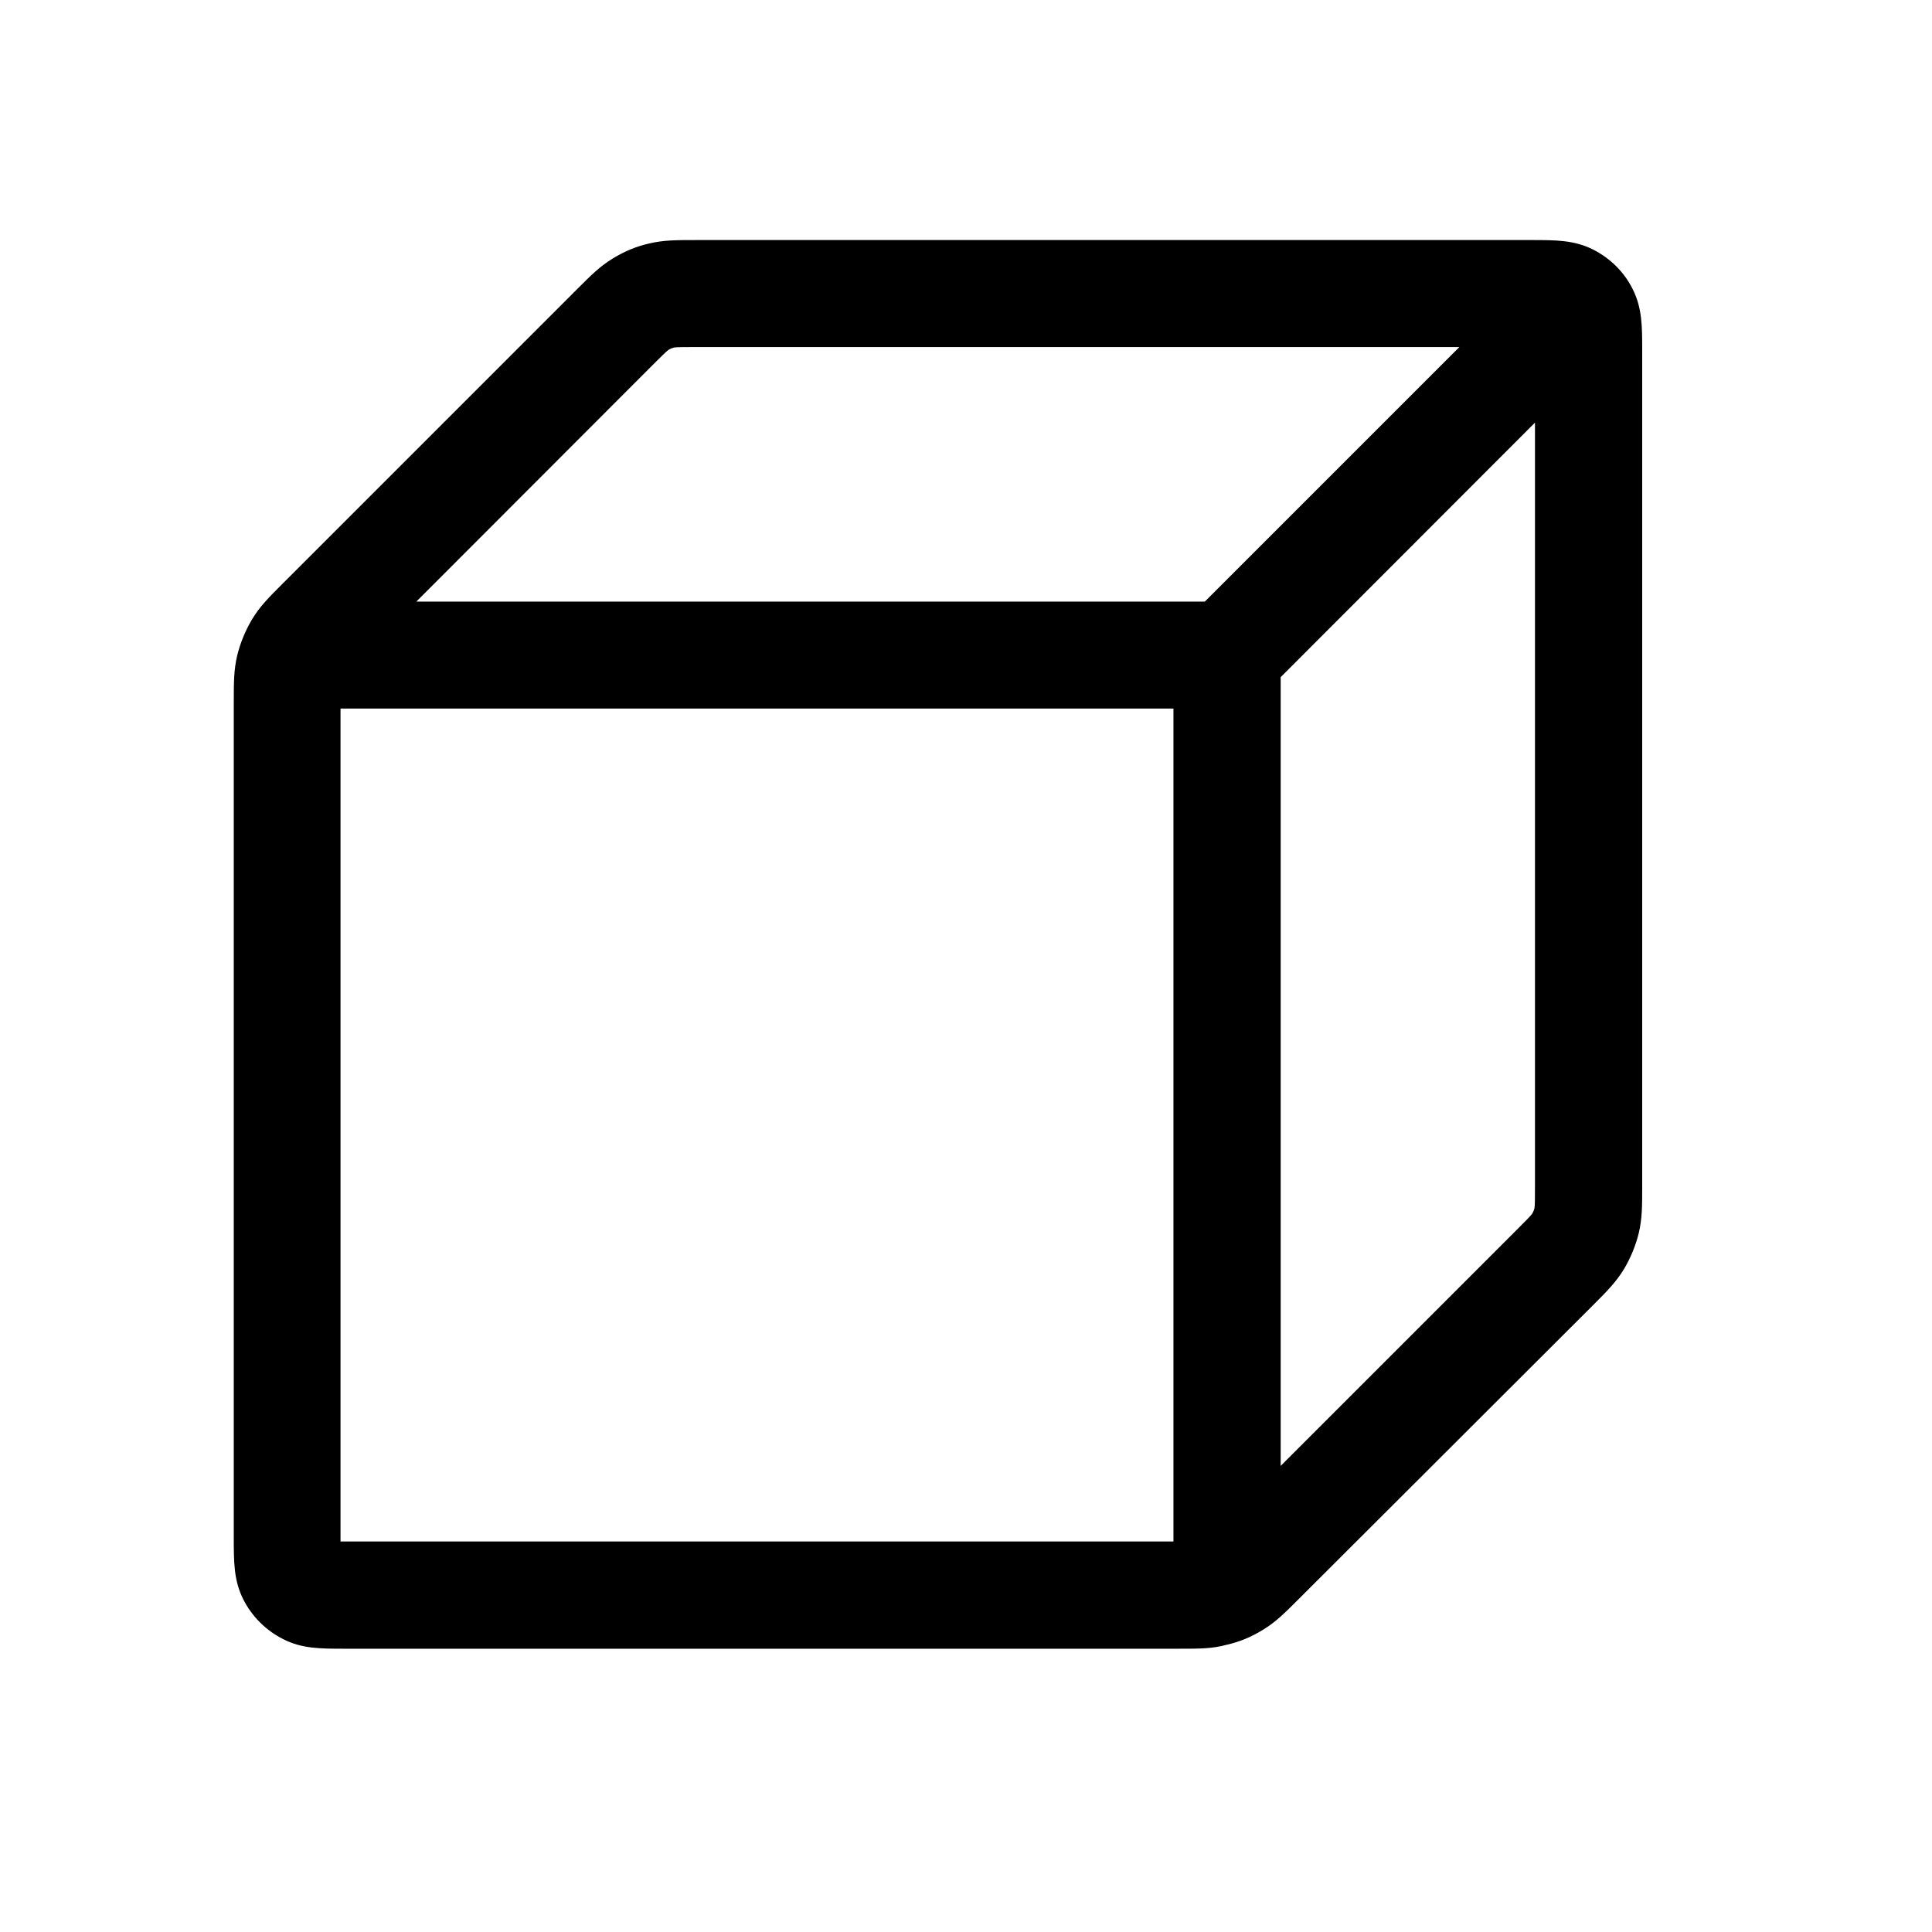
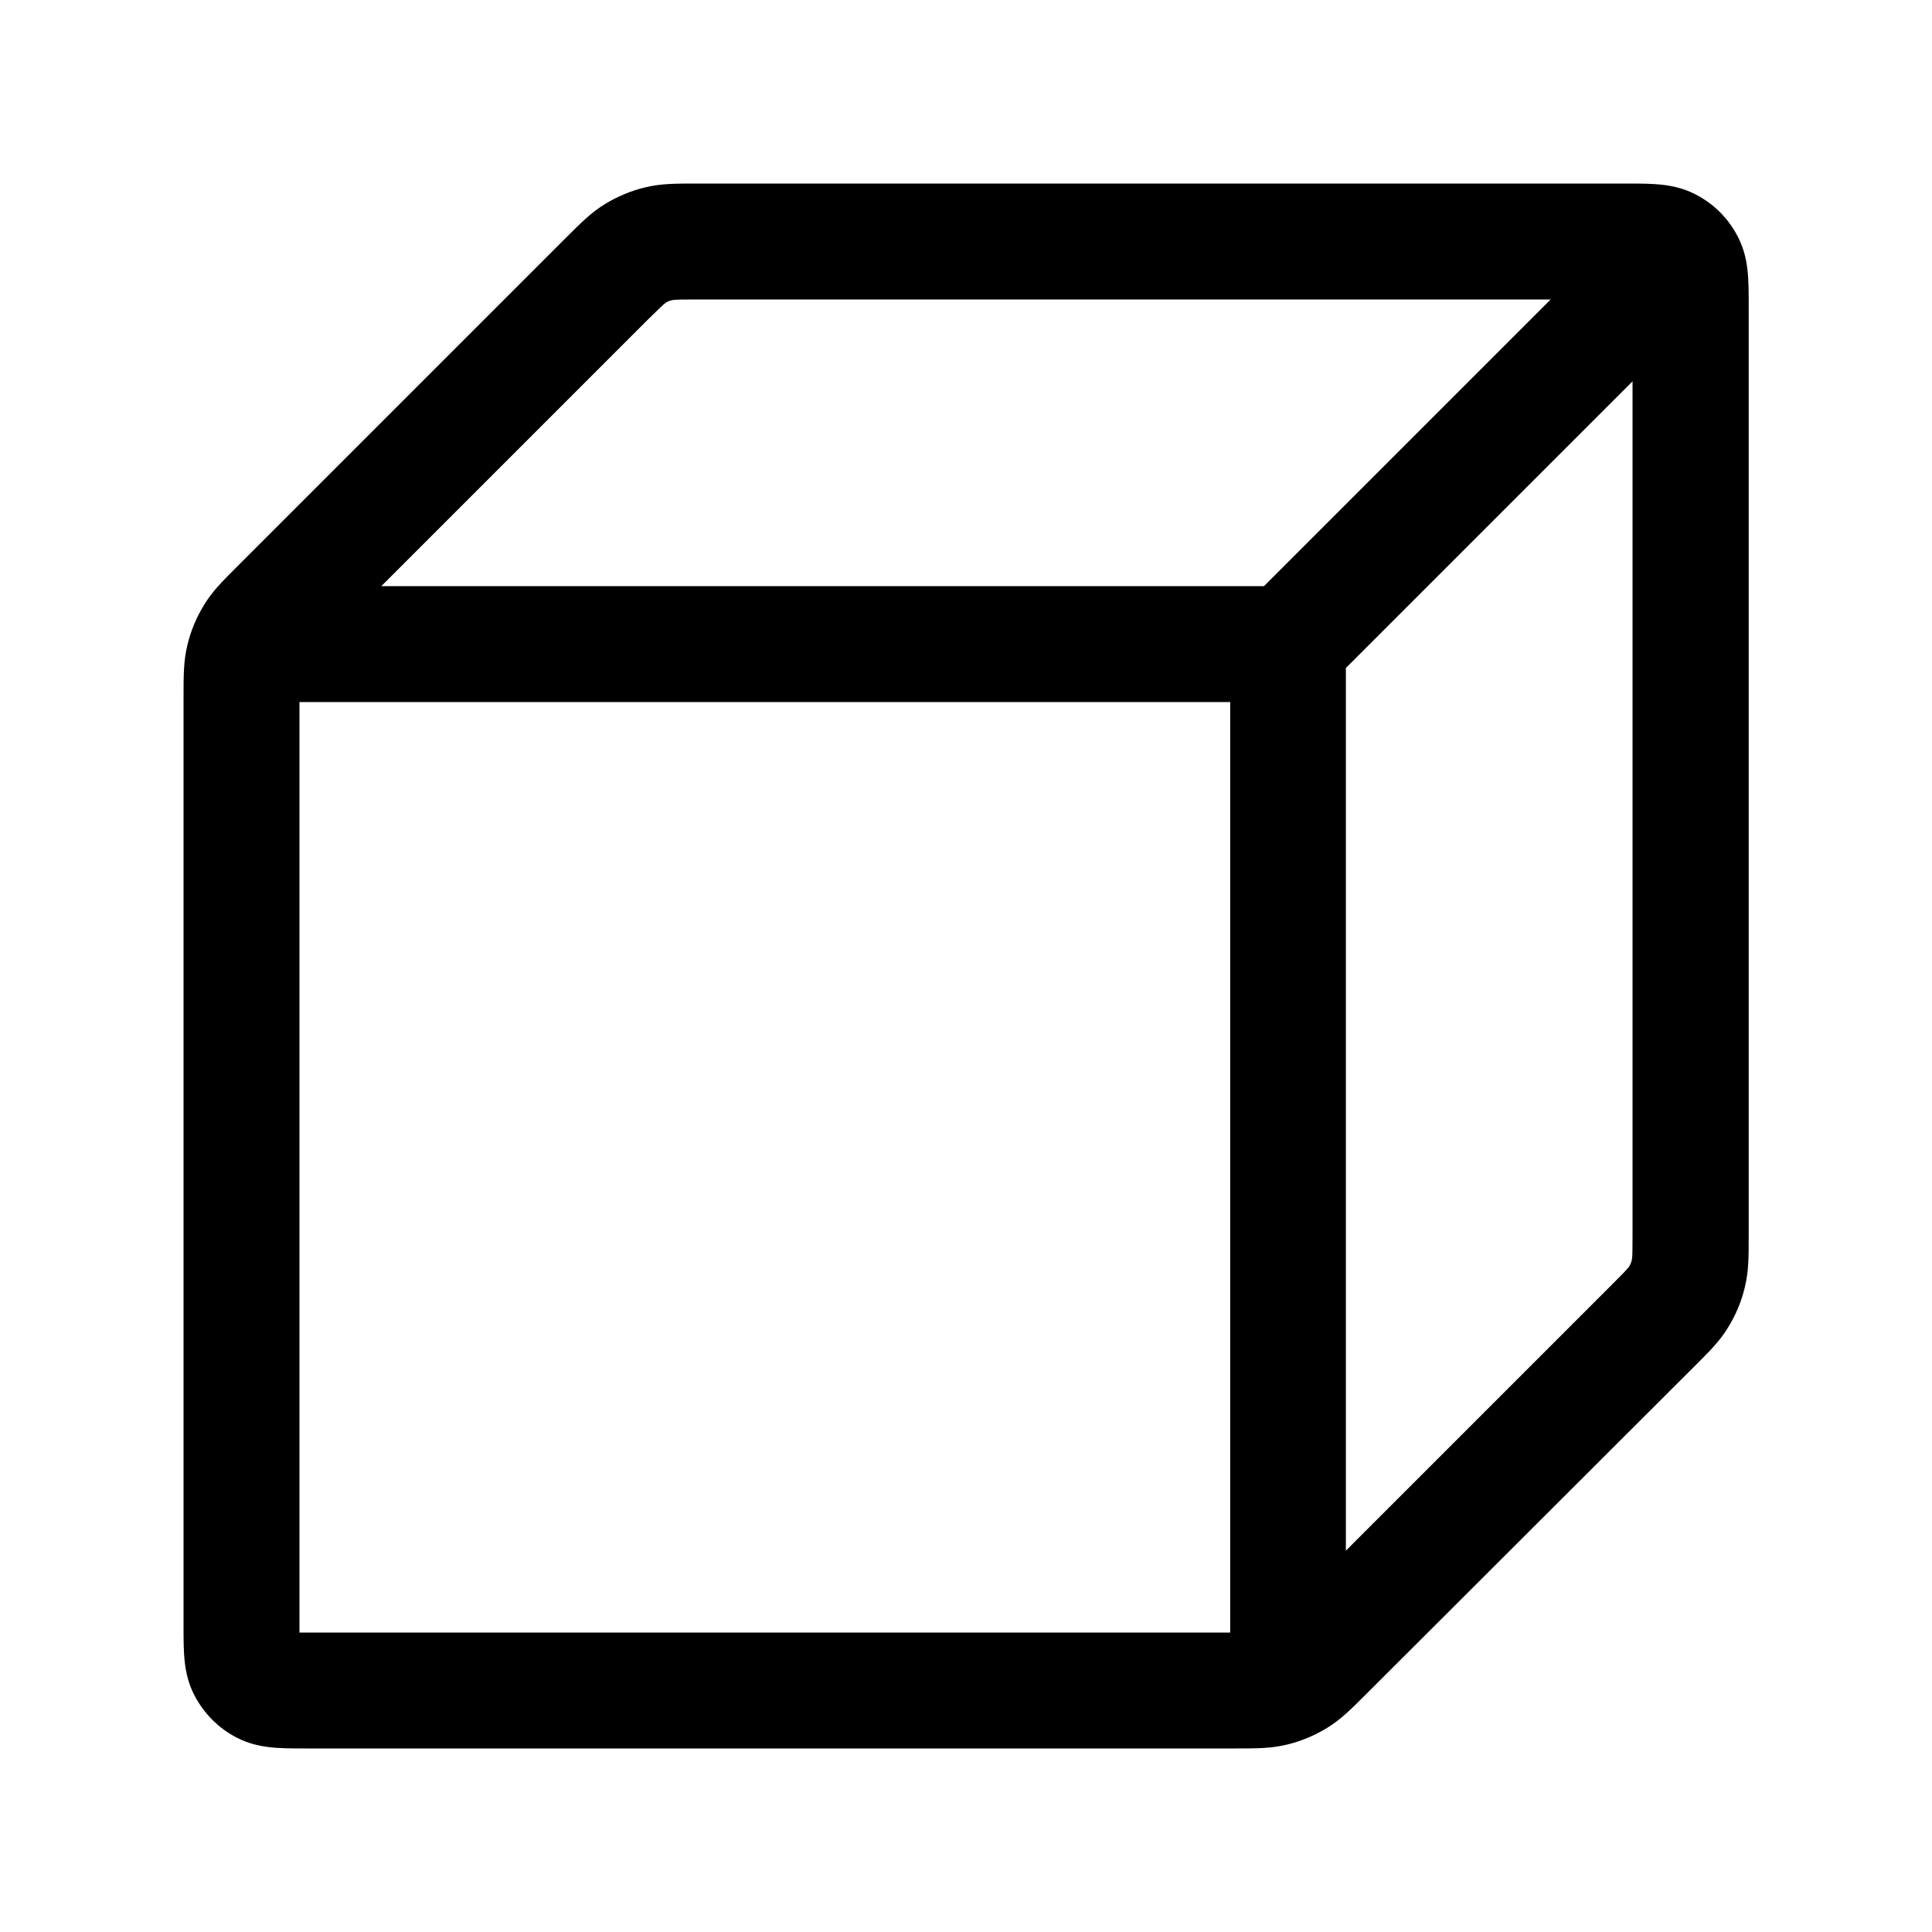
<svg xmlns="http://www.w3.org/2000/svg" version="1.1" id="Layer_1" x="0px" y="0px" viewBox="0 0 800 800" style="enable-background:new 0 0 800 800;" xml:space="preserve">
-   <path d="M488.3,682.7H142.8c-10.4,0-17.9,0-25.8-4.1c-7-3.6-12.6-9.2-16.2-16.2c-4-7.9-4-15.5-4-25.8V291.1c0-8.5,0-13.6,1.4-19.6  c1.3-5.3,3.4-10.4,6.2-15.1c3.2-5.3,6.8-8.9,12.8-14.9l121.7-121.7c6-6,9.6-9.6,14.9-12.8c4.7-2.9,9.7-5,15.1-6.2  c6-1.4,11.1-1.4,19.6-1.4h345.5c10.4,0,17.9,0,25.8,4c7,3.6,12.7,9.2,16.2,16.2c4,7.9,4,15.4,4,25.8v345.5c0,8.5,0,13.6-1.4,19.6  c-1.3,5.3-3.4,10.4-6.2,15.1c-3.2,5.2-6.8,8.9-12.8,14.9L537.8,662.1c-6,6-9.6,9.6-14.9,12.8c-4.7,2.9-9.7,5-15.1,6.2  C501.9,682.7,496.7,682.7,488.3,682.7z M141.2,644.9C141.2,644.9,141.2,644.9,141.2,644.9C141.2,644.9,141.2,644.9,141.2,644.9z   M141,638.3c0.6,0,1.2,0,1.8,0h343.1V293.4H141v343.1C141,637.1,141,637.7,141,638.3z M134.4,638.1  C134.4,638.1,134.4,638.1,134.4,638.1C134.4,638.1,134.4,638.1,134.4,638.1z M530.3,280.4V607l97.8-97.8c2.9-2.9,5.8-5.8,6.4-6.7  c0.4-0.7,0.7-1.5,0.9-2.2c0.2-1,0.2-5.2,0.2-9.3V175L530.3,280.4z M172.4,249.1h326.5l105.4-105.4H288.4c-4.1,0-8.3,0-9.3,0.2  c-0.8,0.2-1.5,0.5-2.2,0.9c-0.8,0.5-3.8,3.5-6.7,6.4L172.4,249.1z" />
+   <path d="M511.2,724H126.7c-11.5,0-19.8,0-28.5-4.4c-7.7-3.9-13.8-10.1-17.8-17.8c-4.4-8.7-4.4-17-4.4-28.5V288.8  c0-9.4,0-15.1,1.6-21.7c1.4-5.9,3.7-11.4,6.9-16.6c3.5-5.8,7.6-9.8,14.2-16.4L234.1,98.7c6.6-6.6,10.7-10.7,16.4-14.2  c5.1-3.1,10.7-5.5,16.6-6.9c6.6-1.6,12.3-1.6,21.7-1.6h384.6c11.5,0,19.8,0,28.5,4.4c7.7,3.9,13.9,10.1,17.8,17.8  c4.4,8.7,4.4,17,4.4,28.5v384.6c0,9.4,0,15.1-1.6,21.7c-1.4,5.9-3.7,11.4-6.9,16.6c-3.5,5.8-7.6,9.8-14.2,16.4L565.9,701.3  c-6.6,6.6-10.7,10.7-16.4,14.2c-5.1,3.1-10.7,5.5-16.6,6.9C526.3,724,520.6,724,511.2,724z M124,676c0.9,0,1.8,0,2.7,0h382.7V290.7  H124v382.7C124,674.2,124,675.1,124,676z M557.3,276.6v365.5L667.4,532c3.3-3.3,6.6-6.6,7.2-7.6c0.5-0.8,0.9-1.7,1.1-2.7  c0.3-1.1,0.3-5.8,0.3-10.5V157.9L557.3,276.6z M157.9,242.7h365.5L642.1,124H288.8c-4.6,0-9.4,0-10.5,0.3c-1,0.2-1.9,0.6-2.7,1.1  c-0.9,0.6-4.3,4-7.6,7.2L157.9,242.7z" />
</svg>
